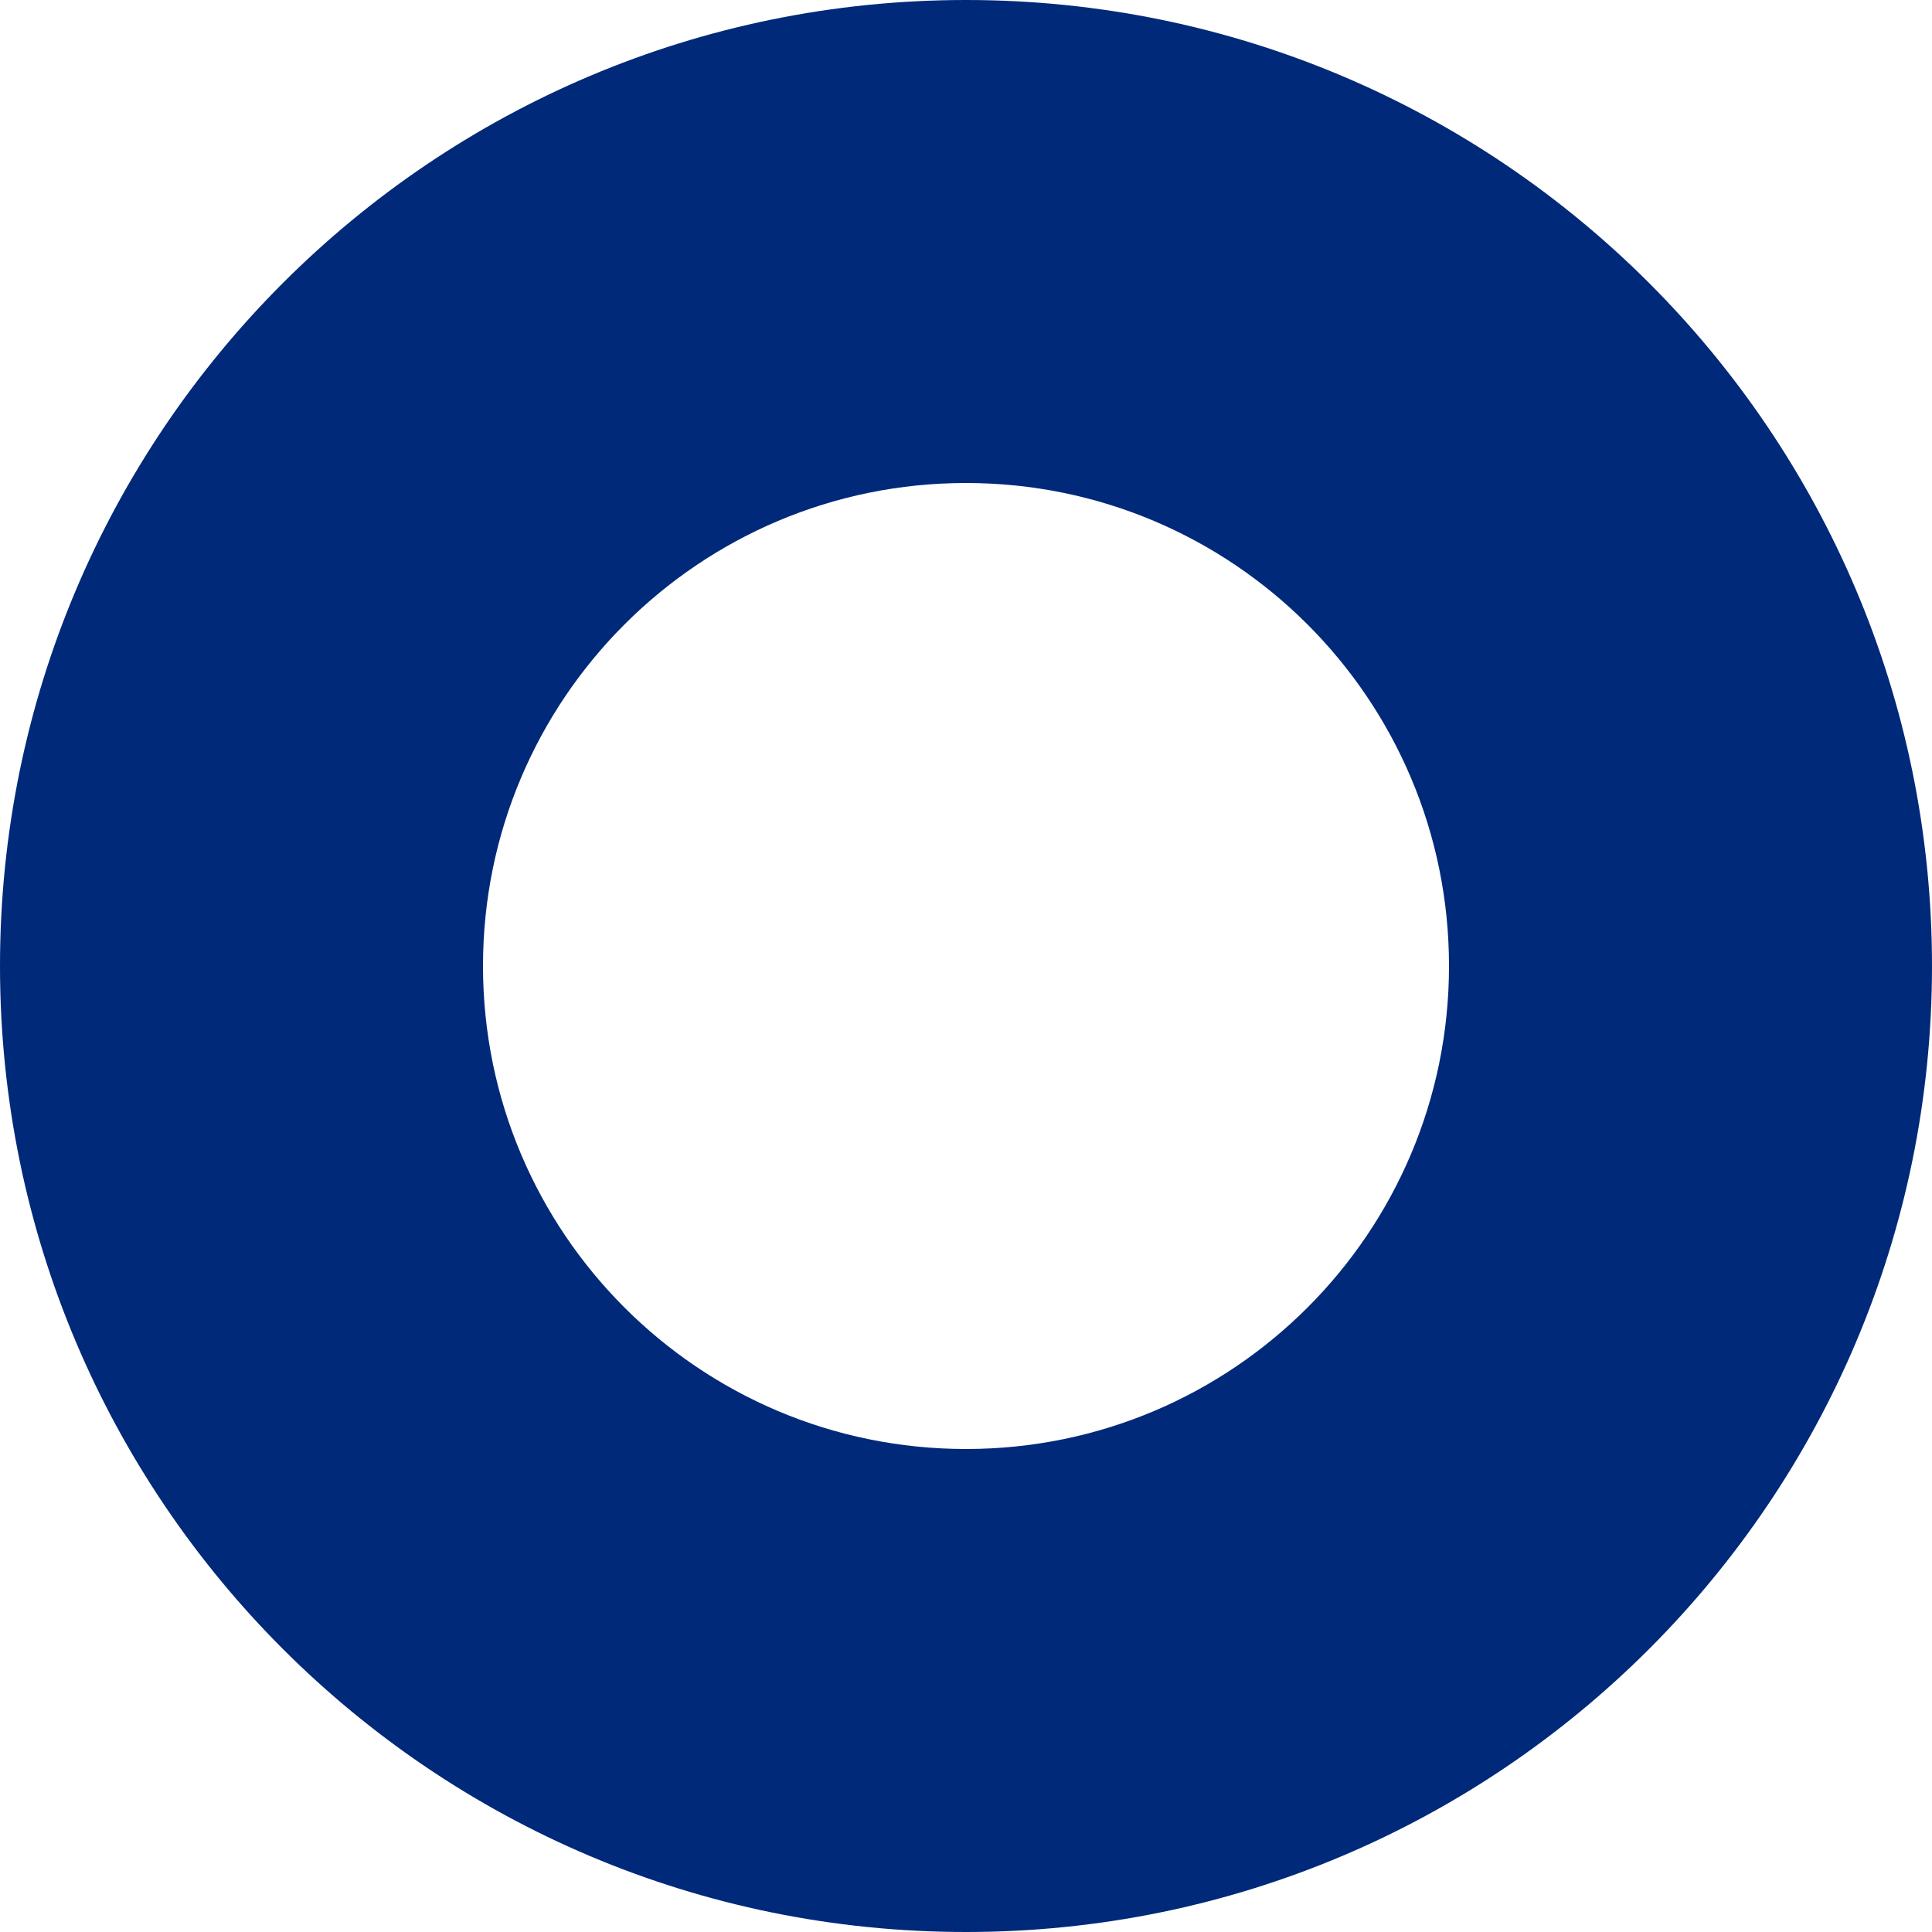
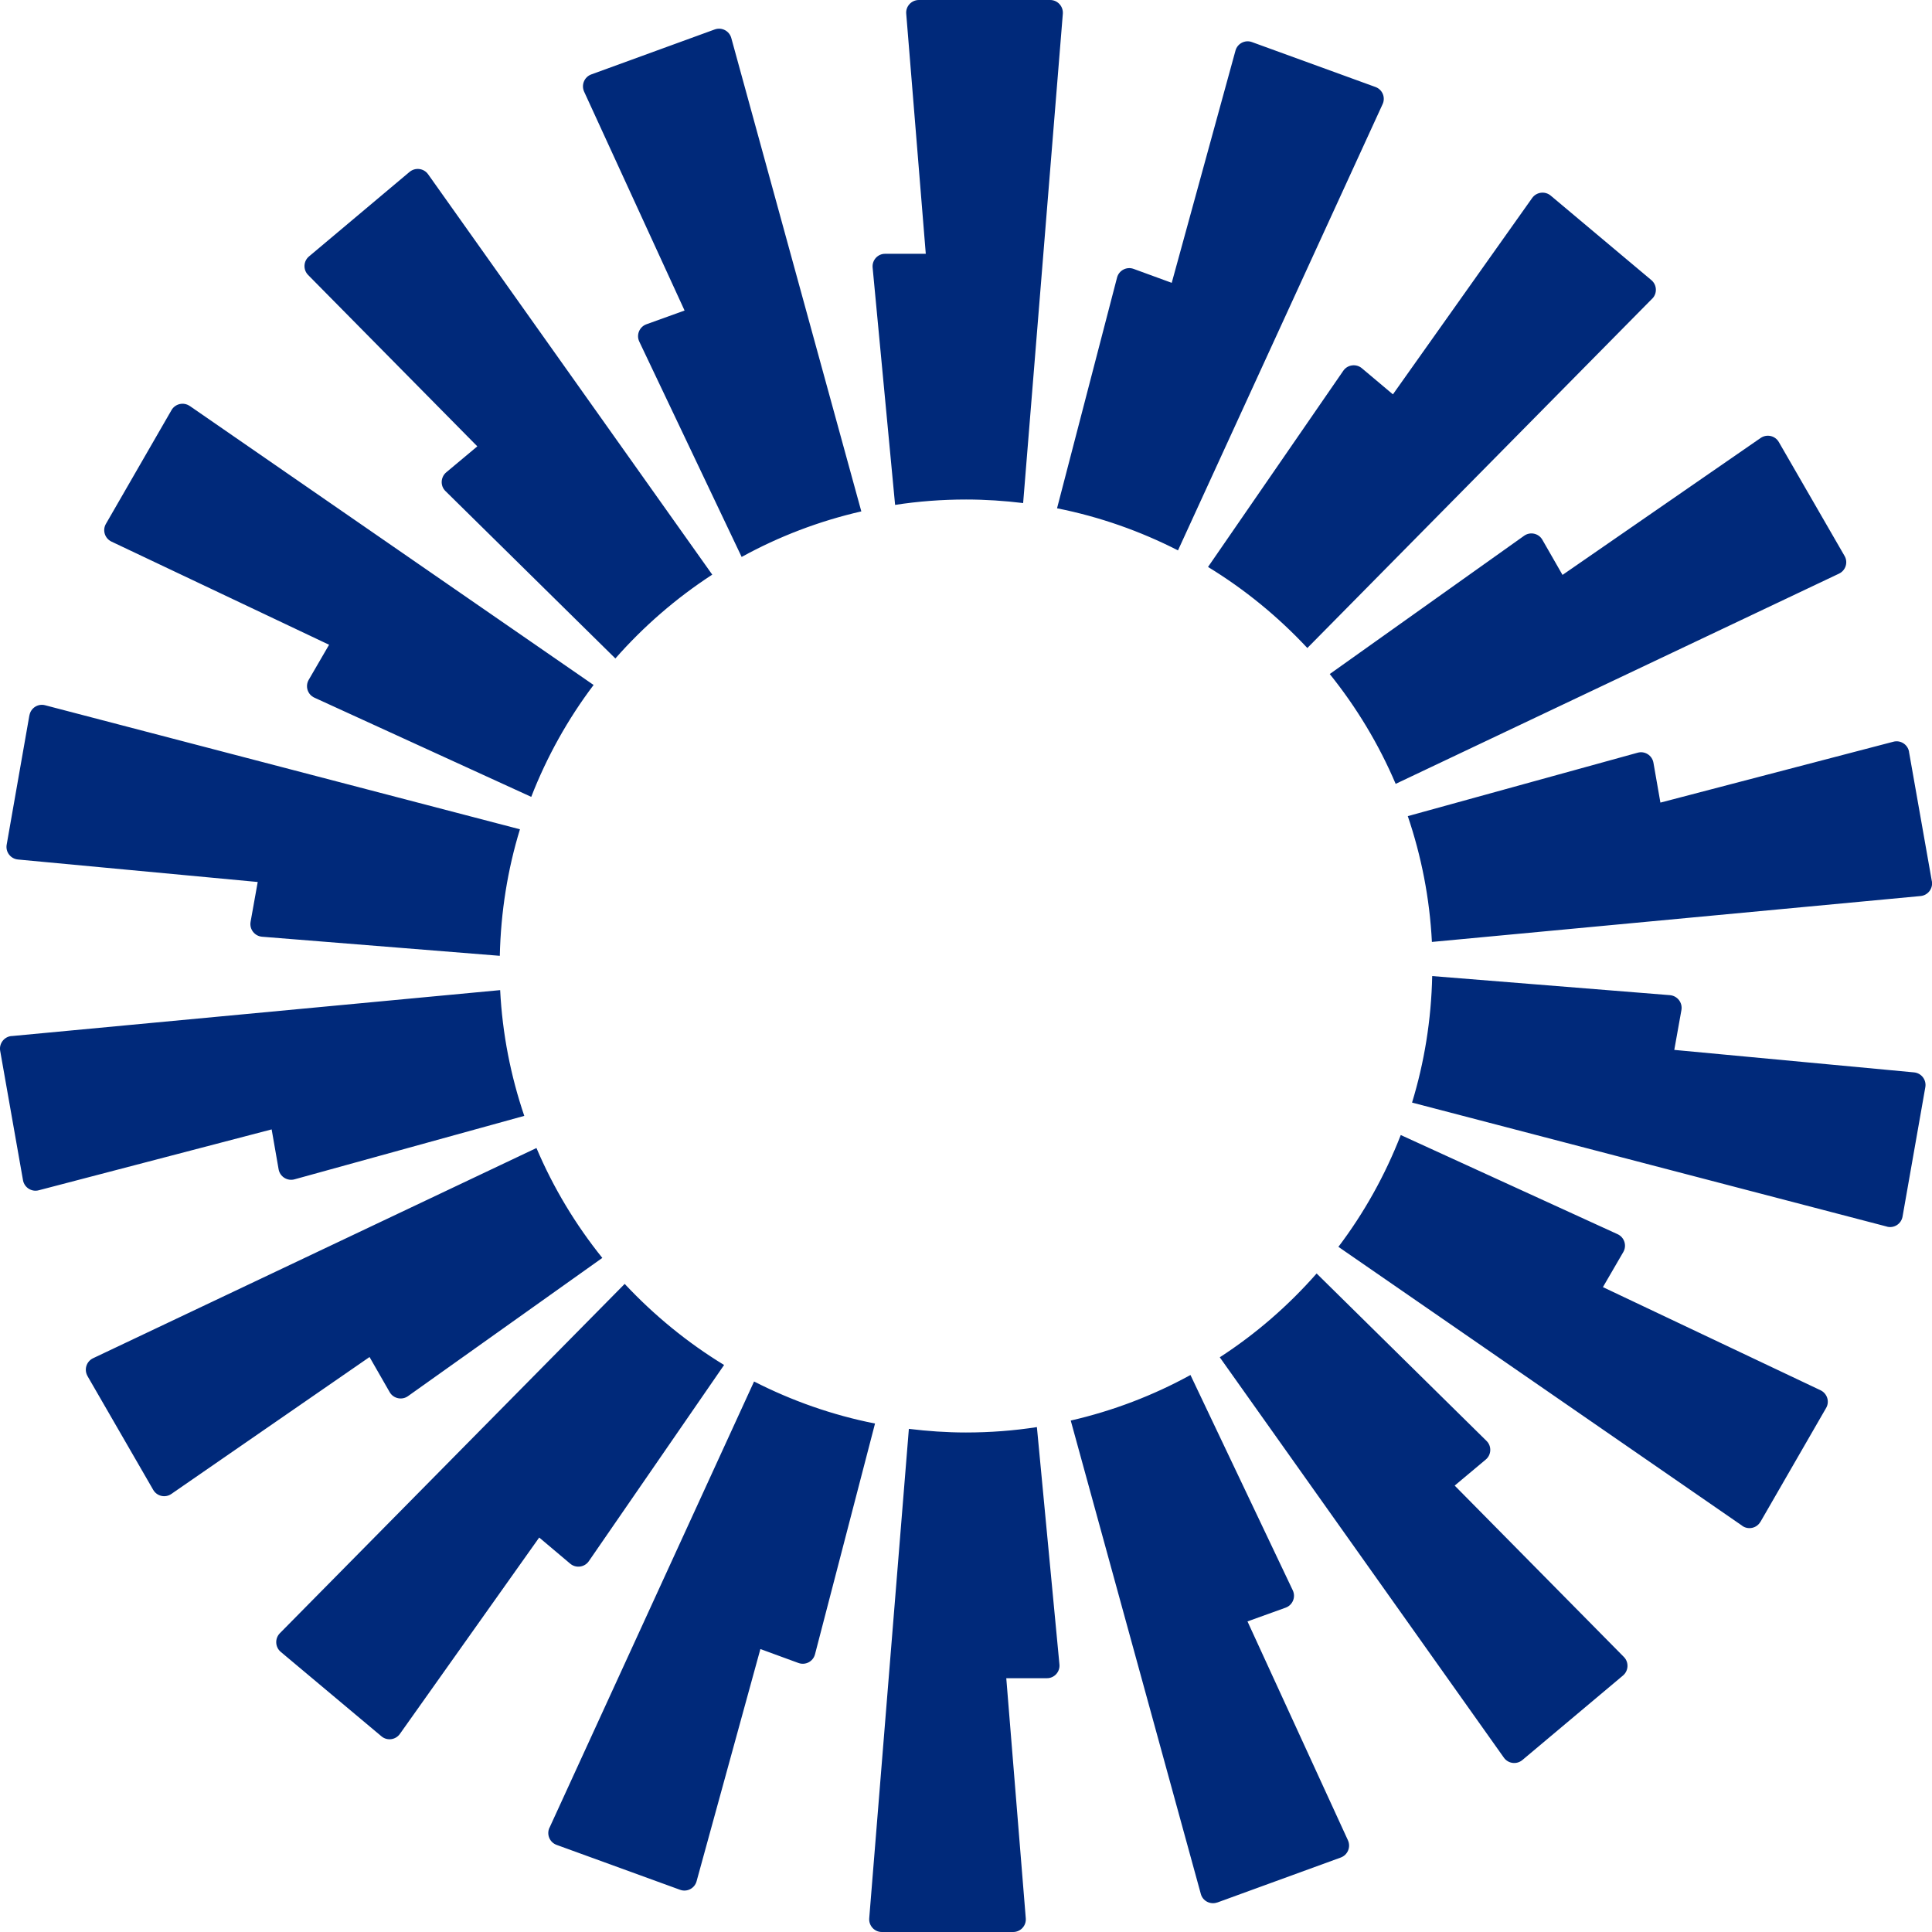
- <svg xmlns="http://www.w3.org/2000/svg" width="24" height="24" viewBox="0 0 24 24">
-   <path fill="#00297A" fill-rule="evenodd" d="M12 0C5.373 0 0 5.373 0 12s5.373 12 12 12 12-5.373 12-12S18.627 0 12 0Zm0 6a6 6 0 1 0 0 12 6 6 0 0 0 0-12Z" />
+ <svg xmlns="http://www.w3.org/2000/svg" width="24" height="24" viewBox="0 0 33 33">
+   <path fill="#00297A" fill-rule="evenodd" clip-rule="evenodd" d="M18.154 0.234L17.476 8.592L17.477 8.593C17.157 8.554 16.832 8.532 16.501 8.532C16.09 8.532 15.684 8.563 15.289 8.624L14.905 4.57C14.893 4.444 14.993 4.333 15.121 4.335H15.813L15.479 0.234C15.468 0.109 15.568 0 15.695 0H17.938C18.064 0 18.163 0.108 18.154 0.234V0.234ZM12.491 0.649C12.457 0.527 12.327 0.46 12.208 0.503L10.1 1.271C9.981 1.314 9.925 1.45 9.977 1.565L11.693 5.304L11.041 5.539C10.922 5.582 10.864 5.72 10.92 5.836L12.668 9.513C13.302 9.164 13.988 8.901 14.712 8.735L12.491 0.649V0.649ZM7.312 2.976L12.165 9.814L12.166 9.815C11.551 10.215 10.994 10.698 10.511 11.247L7.609 8.388C7.517 8.299 7.525 8.15 7.622 8.068L8.153 7.624L5.263 4.697C5.175 4.608 5.181 4.461 5.278 4.38L6.996 2.936C7.094 2.855 7.239 2.874 7.312 2.976ZM3.241 6.935C3.138 6.863 2.994 6.895 2.93 7.004L1.809 8.948C1.746 9.057 1.79 9.197 1.904 9.251L5.621 11.013L5.273 11.612C5.209 11.723 5.254 11.864 5.371 11.917L9.074 13.611C9.342 12.922 9.701 12.28 10.139 11.7L3.241 6.934V6.935ZM0.503 12.218C0.525 12.094 0.647 12.014 0.77 12.046L8.881 14.165C8.671 14.85 8.554 15.575 8.537 16.326L4.476 16C4.349 15.989 4.258 15.872 4.28 15.746L4.402 15.065L0.307 14.681C0.181 14.669 0.092 14.553 0.114 14.428L0.502 12.218L0.503 12.218ZM0.196 17.696C0.071 17.708 -0.019 17.825 0.003 17.949L0.393 20.16C0.416 20.284 0.539 20.363 0.661 20.331L4.64 19.291L4.759 19.973C4.781 20.098 4.907 20.178 5.03 20.144L8.955 19.06C8.724 18.38 8.581 17.66 8.543 16.912L0.197 17.697L0.196 17.696ZM1.495 23.504C1.432 23.394 1.475 23.255 1.589 23.2L9.163 19.609C9.451 20.288 9.832 20.919 10.288 21.486L6.969 23.847C6.866 23.921 6.719 23.889 6.656 23.779L6.312 23.179L2.928 25.517C2.824 25.59 2.681 25.558 2.617 25.448L1.495 23.505V23.504ZM10.671 21.929L4.78 27.897C4.692 27.987 4.699 28.134 4.795 28.215L6.515 29.657C6.611 29.739 6.757 29.72 6.83 29.617L9.21 26.262L9.74 26.709C9.837 26.791 9.985 26.771 10.057 26.667L12.368 23.315C11.741 22.933 11.171 22.465 10.672 21.932L10.671 21.93L10.671 21.929ZM9.507 31.512C9.389 31.469 9.332 31.334 9.385 31.219H9.386L12.88 23.597C13.523 23.925 14.216 24.171 14.946 24.315L13.921 28.256C13.889 28.38 13.758 28.449 13.638 28.405L12.988 28.167L11.898 32.134C11.865 32.255 11.734 32.323 11.616 32.279L9.507 31.512ZM15.524 24.407L14.847 32.766C14.837 32.891 14.936 33 15.062 33H17.306C17.433 33 17.532 32.891 17.521 32.766L17.188 28.665H17.88C18.008 28.667 18.108 28.556 18.096 28.43L17.711 24.376C17.316 24.437 16.912 24.468 16.499 24.468C16.169 24.468 15.845 24.445 15.524 24.406V24.407ZM23.616 1.779C23.669 1.664 23.613 1.529 23.494 1.486L21.385 0.719C21.267 0.675 21.136 0.743 21.103 0.864L20.014 4.831L19.363 4.593C19.244 4.549 19.112 4.618 19.08 4.741L18.055 8.682C18.785 8.827 19.478 9.073 20.121 9.401L23.616 1.779V1.779ZM28.221 5.101L22.33 11.069L22.329 11.067C21.831 10.534 21.261 10.066 20.634 9.684L22.945 6.332C23.017 6.228 23.165 6.208 23.262 6.29L23.792 6.736L26.171 3.381C26.245 3.279 26.39 3.26 26.487 3.341L28.206 4.784C28.303 4.865 28.31 5.012 28.222 5.101H28.221ZM31.412 9.798C31.526 9.744 31.57 9.604 31.506 9.495L30.384 7.551C30.321 7.441 30.178 7.409 30.073 7.481L26.689 9.82L26.345 9.22C26.282 9.109 26.136 9.077 26.032 9.152L22.713 11.513C23.169 12.08 23.55 12.71 23.839 13.389L31.412 9.798V9.798ZM32.607 12.84L32.997 15.05L32.998 15.052C33.02 15.176 32.931 15.293 32.805 15.305L24.458 16.089C24.42 15.34 24.277 14.621 24.046 13.94L27.972 12.857C28.094 12.822 28.22 12.902 28.242 13.028L28.361 13.709L32.341 12.669C32.462 12.637 32.586 12.716 32.608 12.841L32.607 12.84ZM32.23 20.952C32.352 20.984 32.475 20.905 32.497 20.78L32.886 18.57C32.908 18.445 32.819 18.329 32.693 18.317L28.598 17.933L28.72 17.252C28.742 17.126 28.651 17.009 28.523 16.998L24.463 16.672C24.447 17.423 24.328 18.148 24.119 18.833L32.23 20.951V20.952H32.23ZM30.069 25.994C30.006 26.103 29.863 26.135 29.759 26.063L29.76 26.062L22.861 21.297C23.299 20.718 23.658 20.076 23.926 19.387L27.63 21.081C27.746 21.134 27.791 21.276 27.727 21.386L27.379 21.985L31.097 23.747C31.21 23.802 31.255 23.941 31.191 24.05L30.07 25.994H30.069ZM20.835 23.184L25.688 30.023C25.761 30.125 25.906 30.144 26.003 30.063L27.722 28.619C27.818 28.538 27.825 28.391 27.737 28.302L24.847 25.375L25.377 24.931C25.475 24.85 25.482 24.701 25.391 24.612L22.489 21.752C22.006 22.302 21.45 22.785 20.834 23.184H20.835L20.835 23.184ZM20.793 32.495C20.674 32.538 20.543 32.471 20.511 32.35L18.289 24.264C19.013 24.098 19.7 23.834 20.334 23.486L22.081 27.163C22.137 27.279 22.079 27.417 21.96 27.46L21.308 27.695L23.024 31.434C23.076 31.549 23.02 31.684 22.901 31.728L20.793 32.496V32.495Z" />
</svg>
